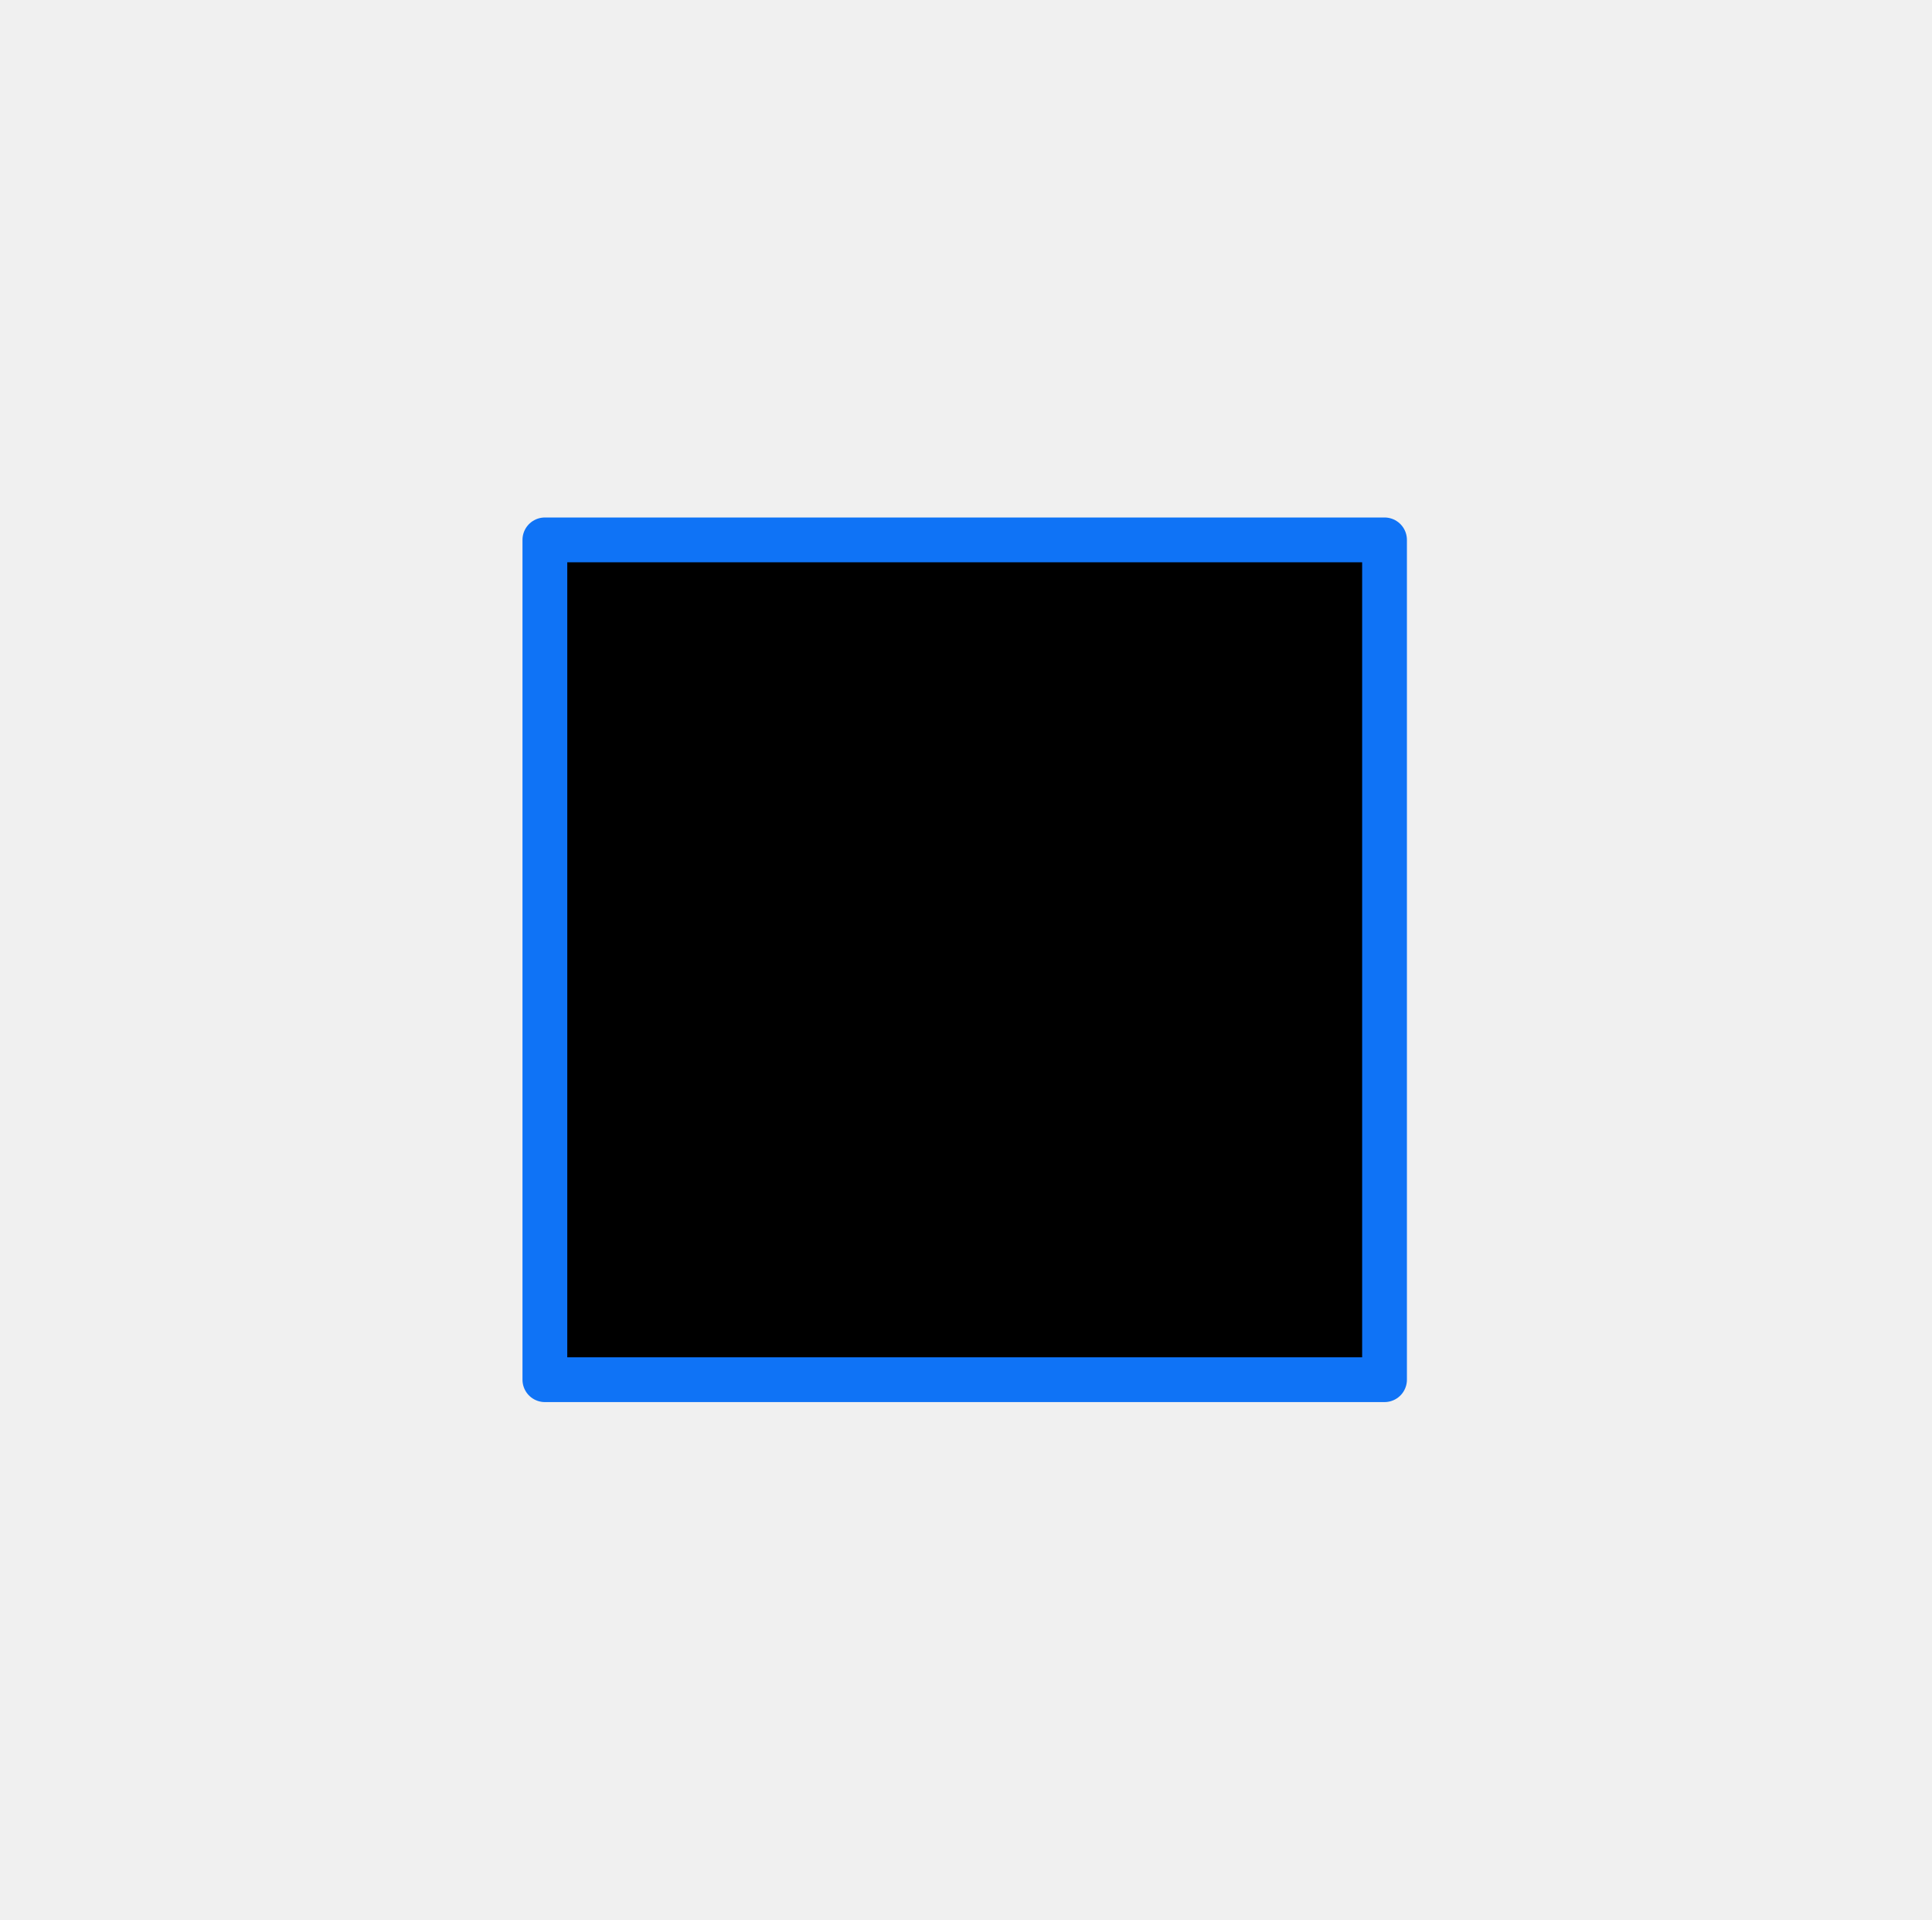
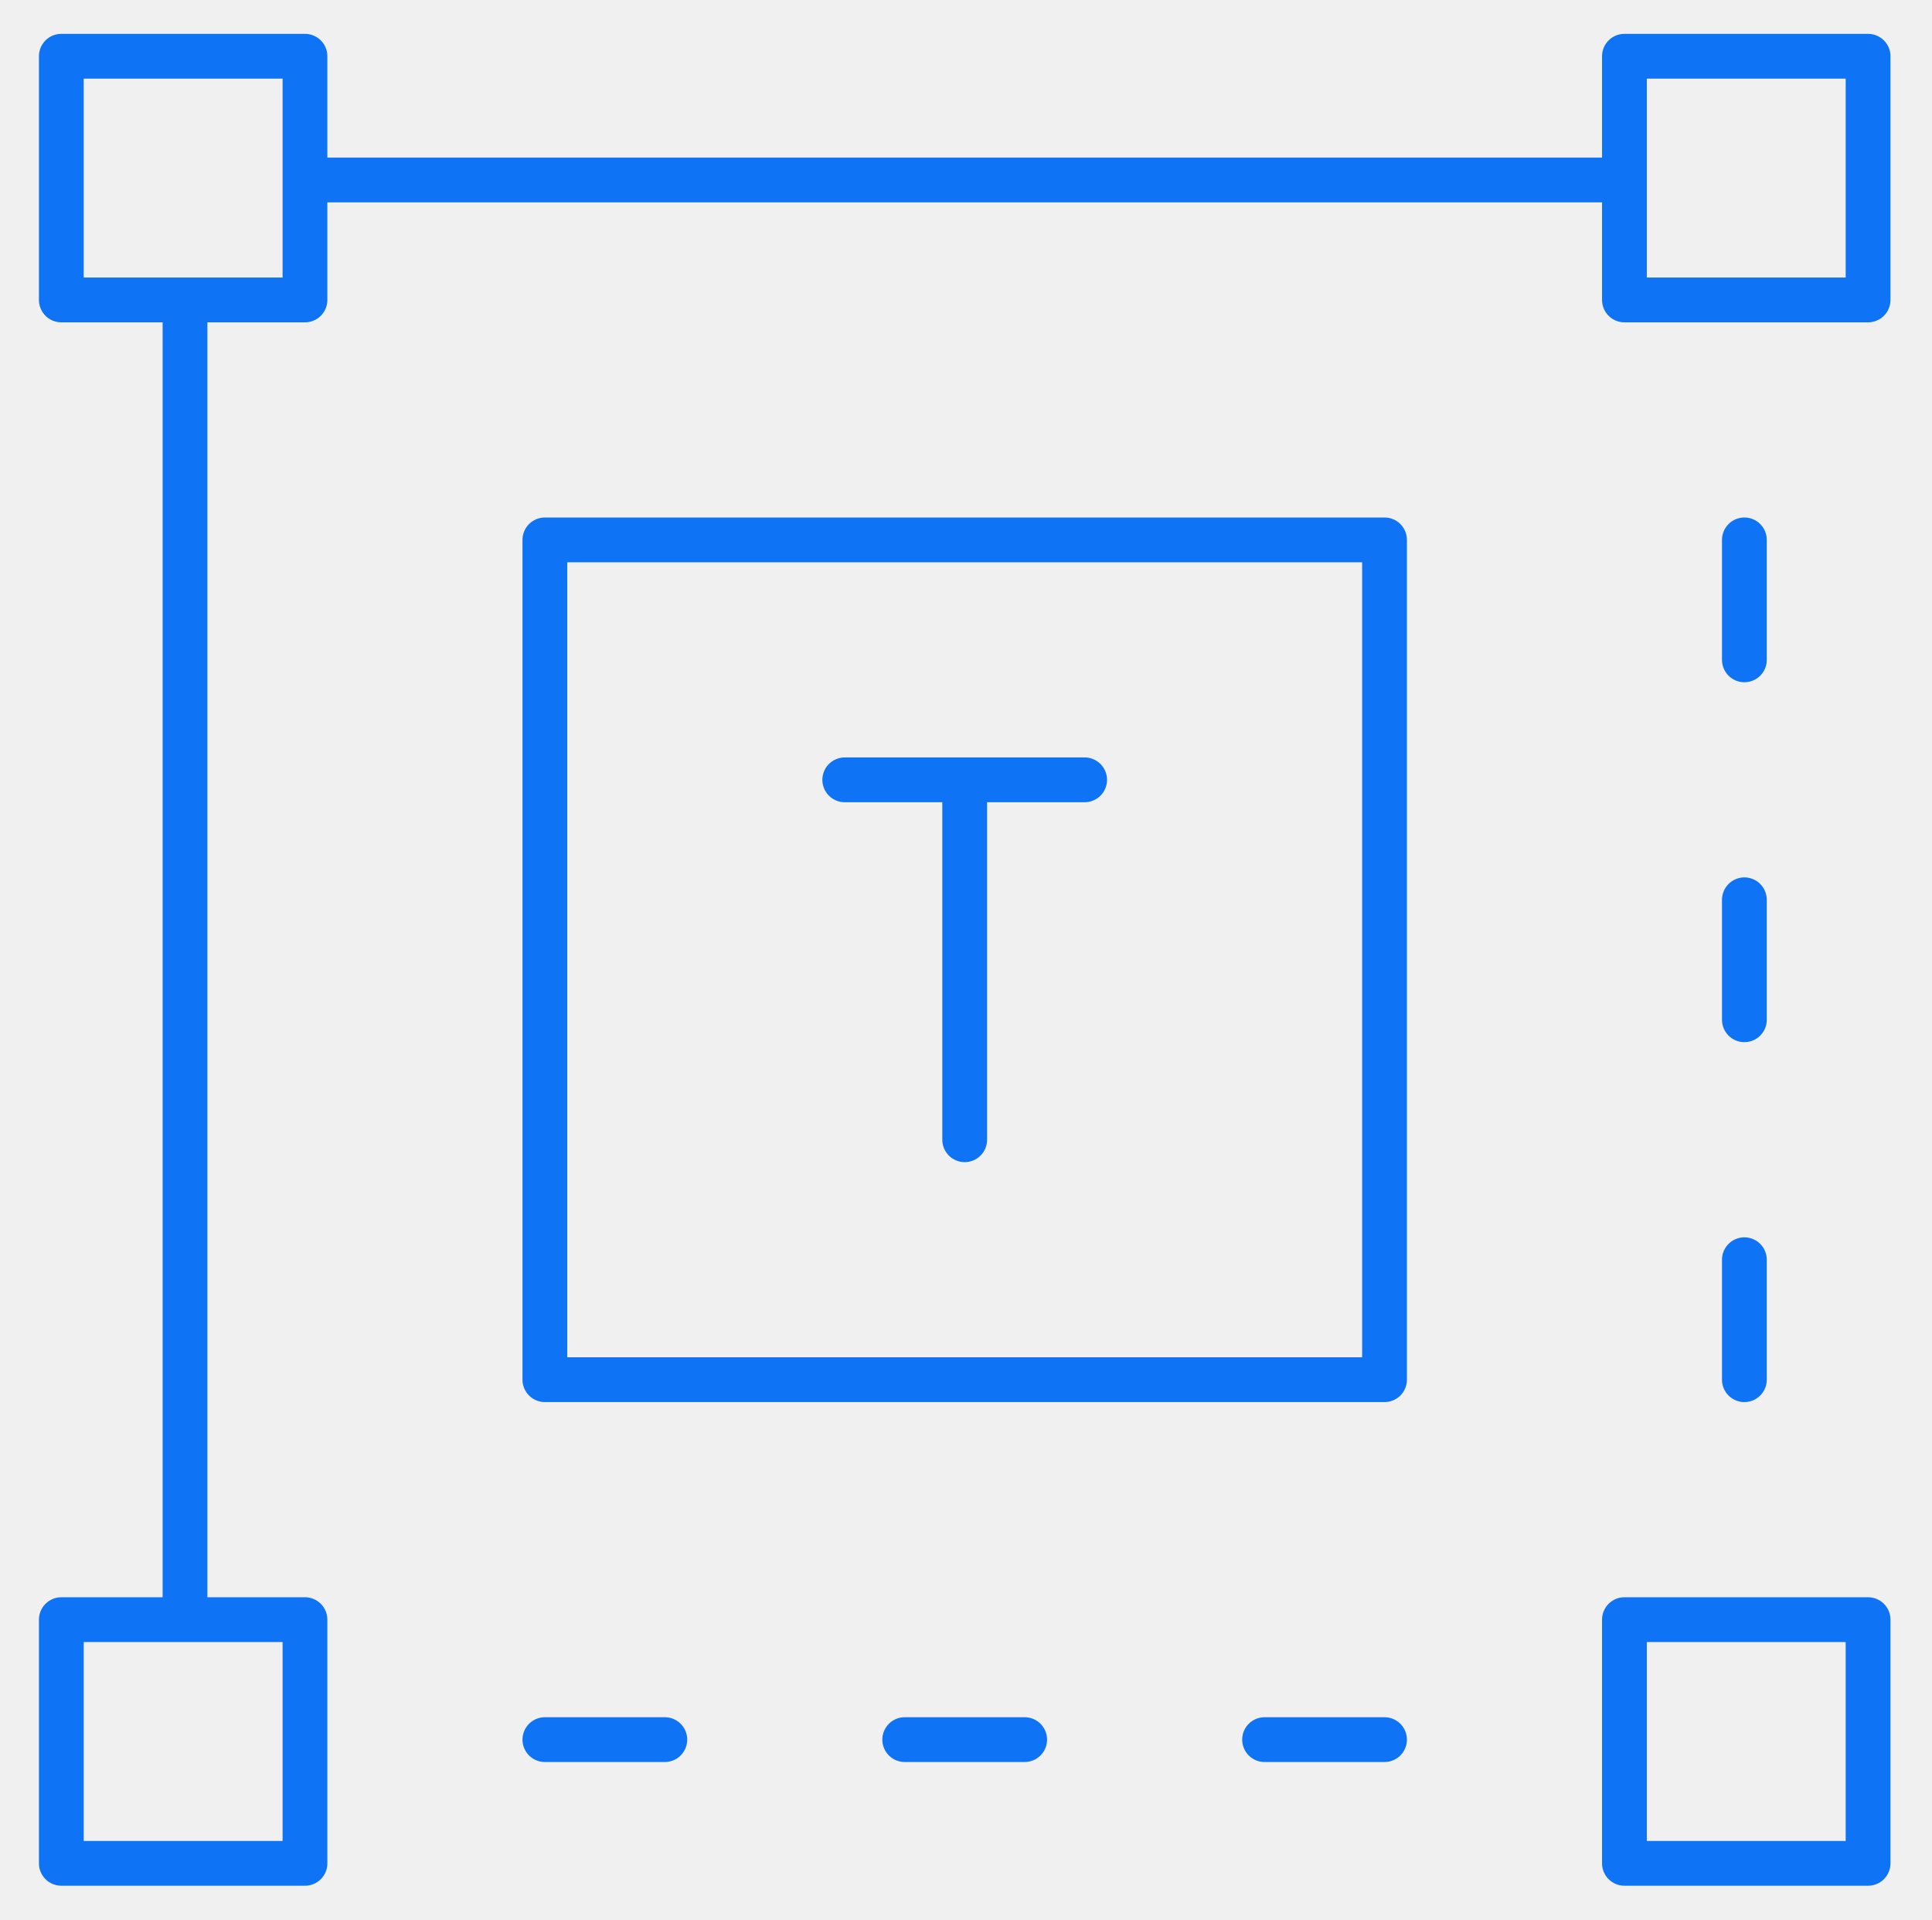
- <svg width="151" height="150" viewBox="0 0 151 150">
-   <path d="M75.398 60.938V89.062" stroke="#0F73F6" stroke-width="3.5" stroke-miterlimit="10" stroke-linecap="round" stroke-linejoin="round" />
-   <path d="M66.023 60.938H84.773" stroke="#0F73F6" stroke-width="3.5" stroke-miterlimit="10" stroke-linecap="round" stroke-linejoin="round" />
-   <path d="M108.211 107.812H42.586V42.188H108.211V107.812Z" stroke="#0F73F6" stroke-width="3.5" stroke-miterlimit="10" stroke-linecap="round" stroke-linejoin="round" />
-   <mask id="mask0_9407_5200" style="mask-type:luminance" maskUnits="userSpaceOnUse" x="0" y="0" width="151" height="150">
-     <path d="M0.398 1.52588e-05H150.398V150H0.398V1.52588e-05Z" />
+ <svg xmlns="http://www.w3.org/2000/svg" width="151" height="150" fill="none">
+   <path stroke="#0F73F6" stroke-linecap="round" stroke-linejoin="round" stroke-miterlimit="10" stroke-width="3.5" d="M75.398 60.938v28.124M66.023 60.938h18.75M108.211 107.812H42.586V42.188h65.625v65.624Z" />
+   <mask id="a" width="151" height="150" x="0" y="0" maskUnits="userSpaceOnUse" style="mask-type:luminance">
+     <path fill="#fff" d="M.398 0h150v150h-150V0Z" />
  </mask>
-   <g mask="url(#mask0_9407_5200)">
-     <path d="M23.836 23.438H4.793V4.395H23.836V23.438Z" stroke="#0F73F6" stroke-width="3.5" stroke-miterlimit="10" stroke-linecap="round" stroke-linejoin="round" />
-     <path d="M23.836 145.605H4.793V126.563H23.836V145.605Z" stroke="#0F73F6" stroke-width="3.5" stroke-miterlimit="10" stroke-linecap="round" stroke-linejoin="round" />
-     <path d="M146.004 145.605H126.961V126.563H146.004V145.605Z" stroke="#0F73F6" stroke-width="3.5" stroke-miterlimit="10" stroke-linecap="round" stroke-linejoin="round" />
-     <path d="M14.461 23.438V126.562" stroke="#0F73F6" stroke-width="3.5" stroke-miterlimit="10" stroke-linecap="round" stroke-linejoin="round" />
-     <path d="M126.961 23.438H146.004V4.395H126.961V23.438Z" stroke="#0F73F6" stroke-width="3.5" stroke-miterlimit="10" stroke-linecap="round" stroke-linejoin="round" />
-     <path d="M136.336 42.188V51.562" stroke="#0F73F6" stroke-width="3.5" stroke-miterlimit="10" stroke-linecap="round" stroke-linejoin="round" />
-     <path d="M136.336 70.312V79.688" stroke="#0F73F6" stroke-width="3.5" stroke-miterlimit="10" stroke-linecap="round" stroke-linejoin="round" />
-     <path d="M136.336 98.438V107.812" stroke="#0F73F6" stroke-width="3.5" stroke-miterlimit="10" stroke-linecap="round" stroke-linejoin="round" />
-     <path d="M23.836 14.062H126.961" stroke="#0F73F6" stroke-width="3.5" stroke-miterlimit="10" stroke-linecap="round" stroke-linejoin="round" />
-     <path d="M108.211 135.938H98.836" stroke="#0F73F6" stroke-width="3.5" stroke-miterlimit="10" stroke-linecap="round" stroke-linejoin="round" />
-     <path d="M80.086 135.938H70.711" stroke="#0F73F6" stroke-width="3.5" stroke-miterlimit="10" stroke-linecap="round" stroke-linejoin="round" />
-     <path d="M51.961 135.938H42.586" stroke="#0F73F6" stroke-width="3.5" stroke-miterlimit="10" stroke-linecap="round" stroke-linejoin="round" />
+   <g stroke="#0F73F6" stroke-linecap="round" stroke-linejoin="round" stroke-miterlimit="10" stroke-width="3.5" mask="url(#a)">
+     <path d="M23.836 23.438H4.793V4.395h19.043v19.043ZM23.836 145.605H4.793v-19.042h19.043v19.042ZM146.004 145.605h-19.043v-19.042h19.043v19.042ZM14.46 23.438v103.124M126.961 23.438h19.043V4.395h-19.043v19.043ZM136.336 42.188v9.374M136.336 70.313v9.374M136.336 98.438v9.374M23.836 14.063H126.96M108.211 135.938h-9.375M80.086 135.938H70.71M51.96 135.938h-9.374" />
  </g>
</svg>
